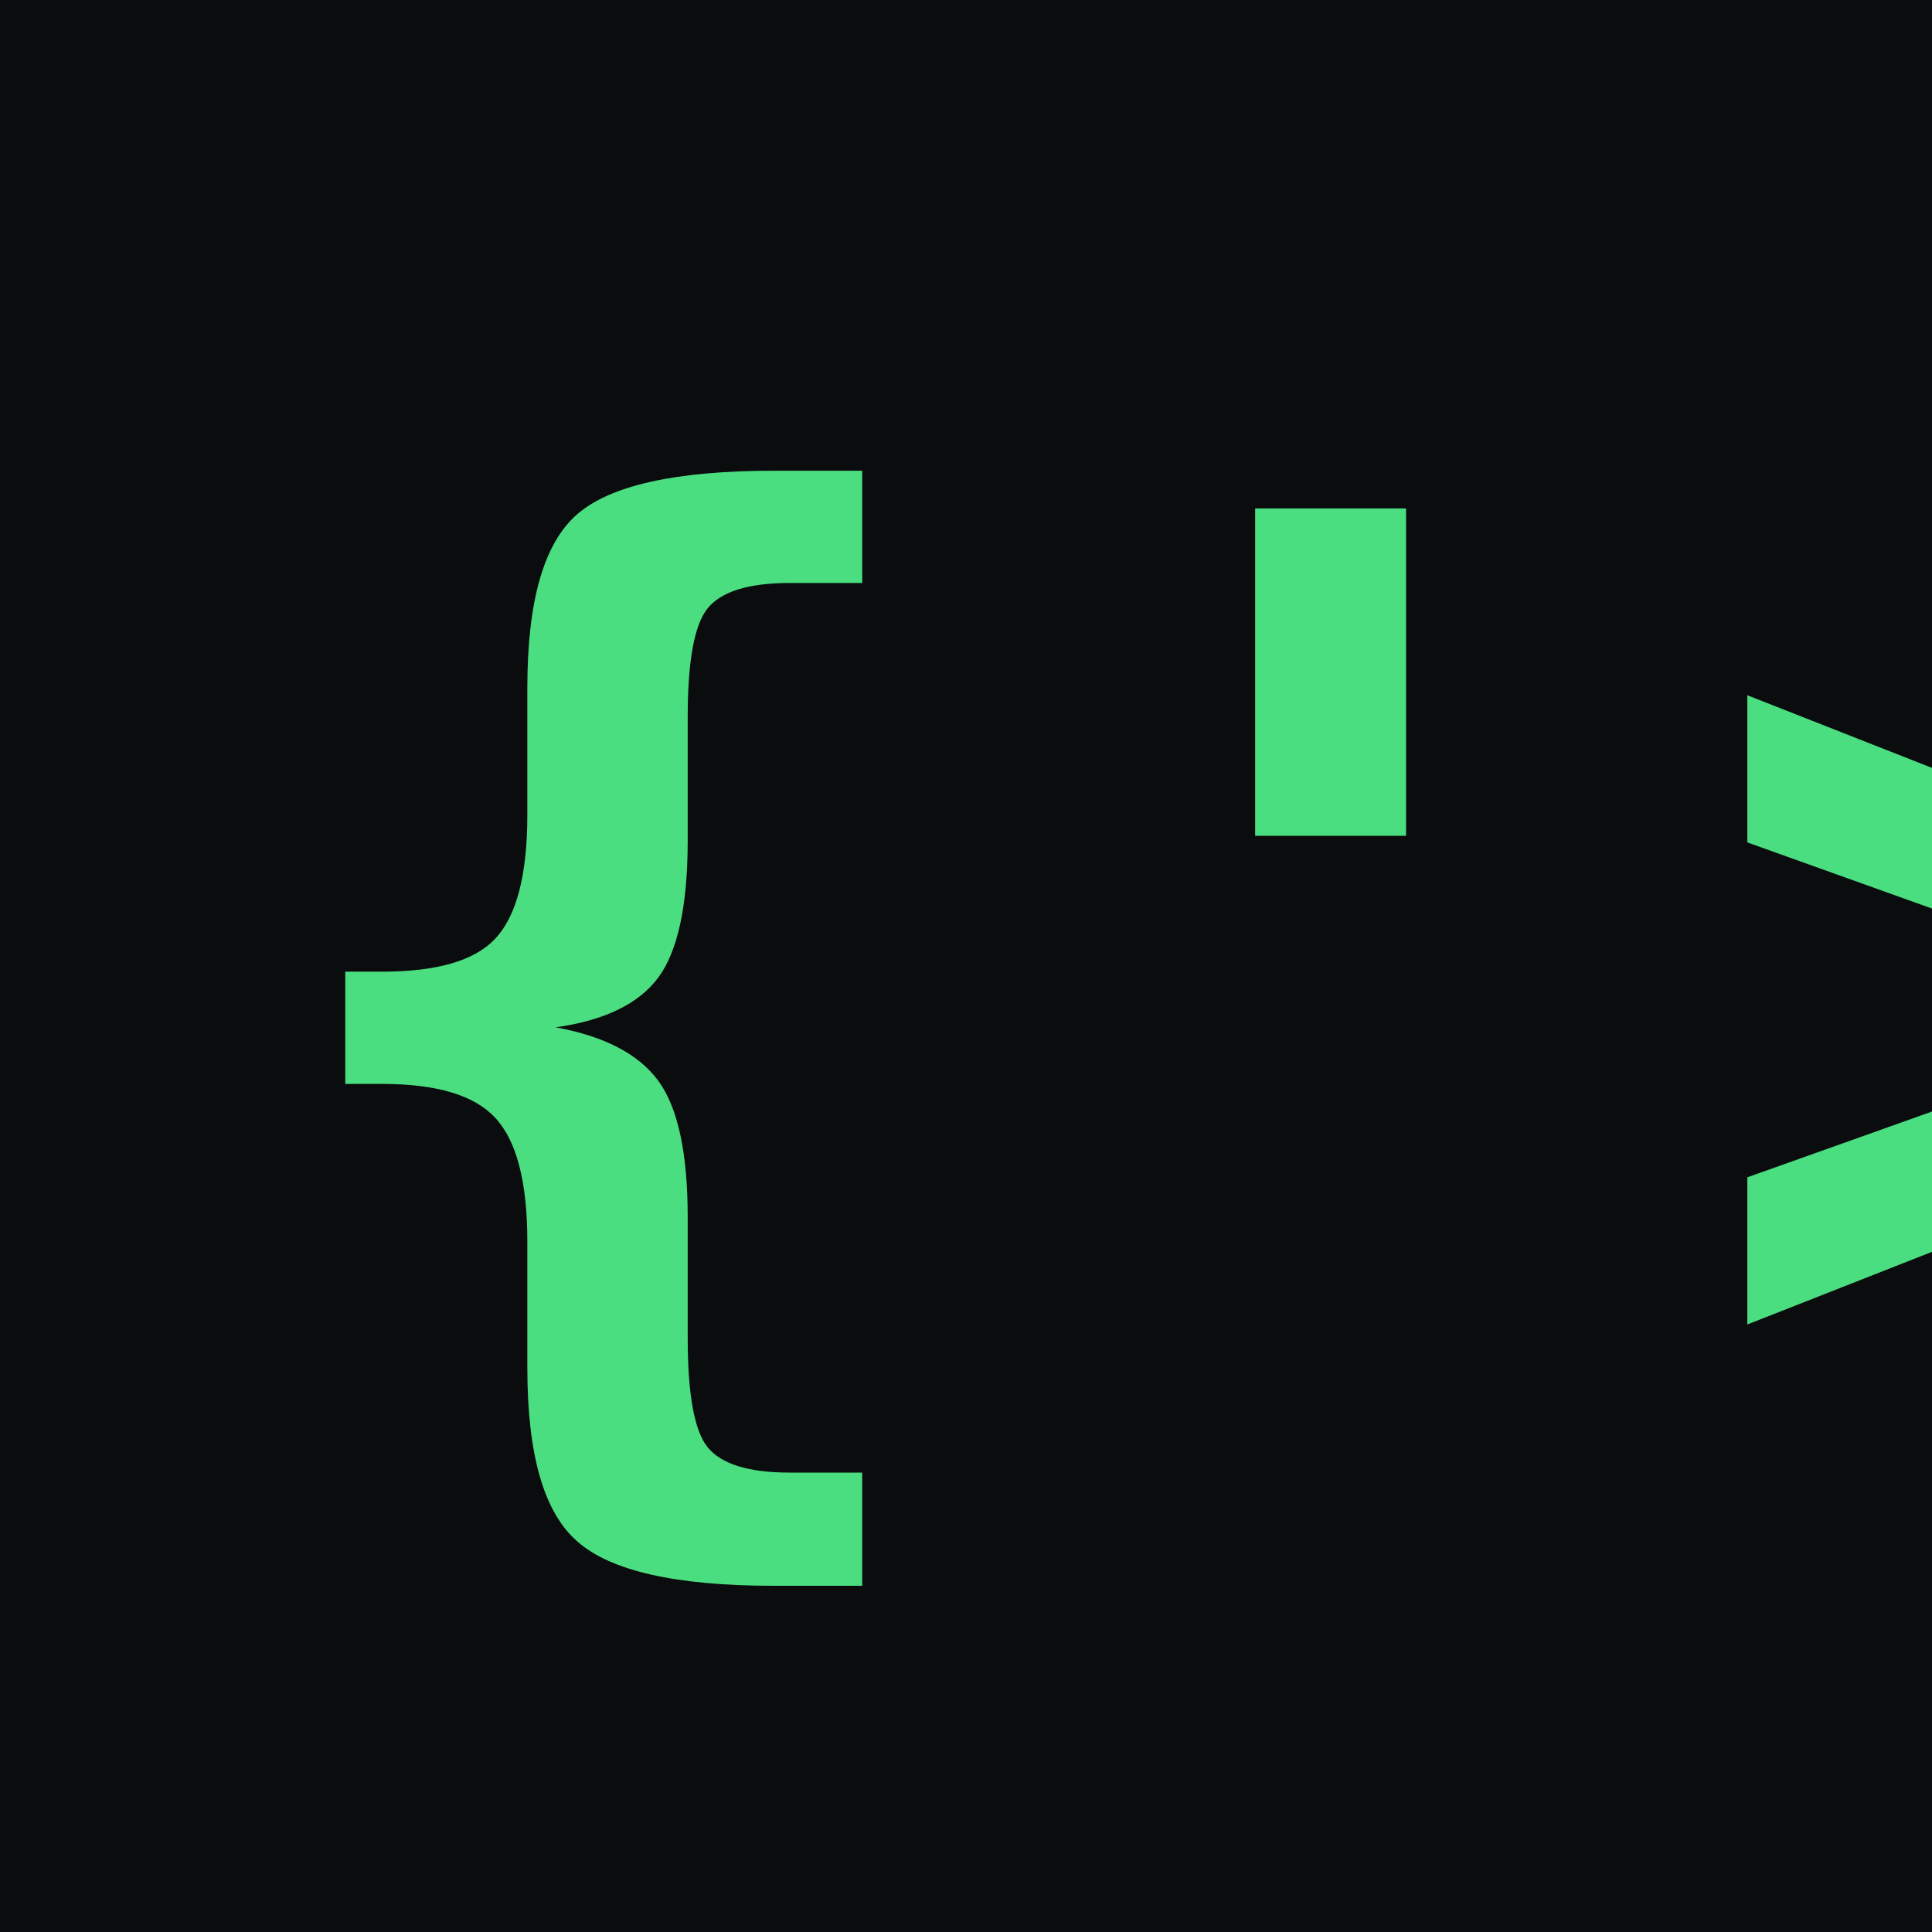
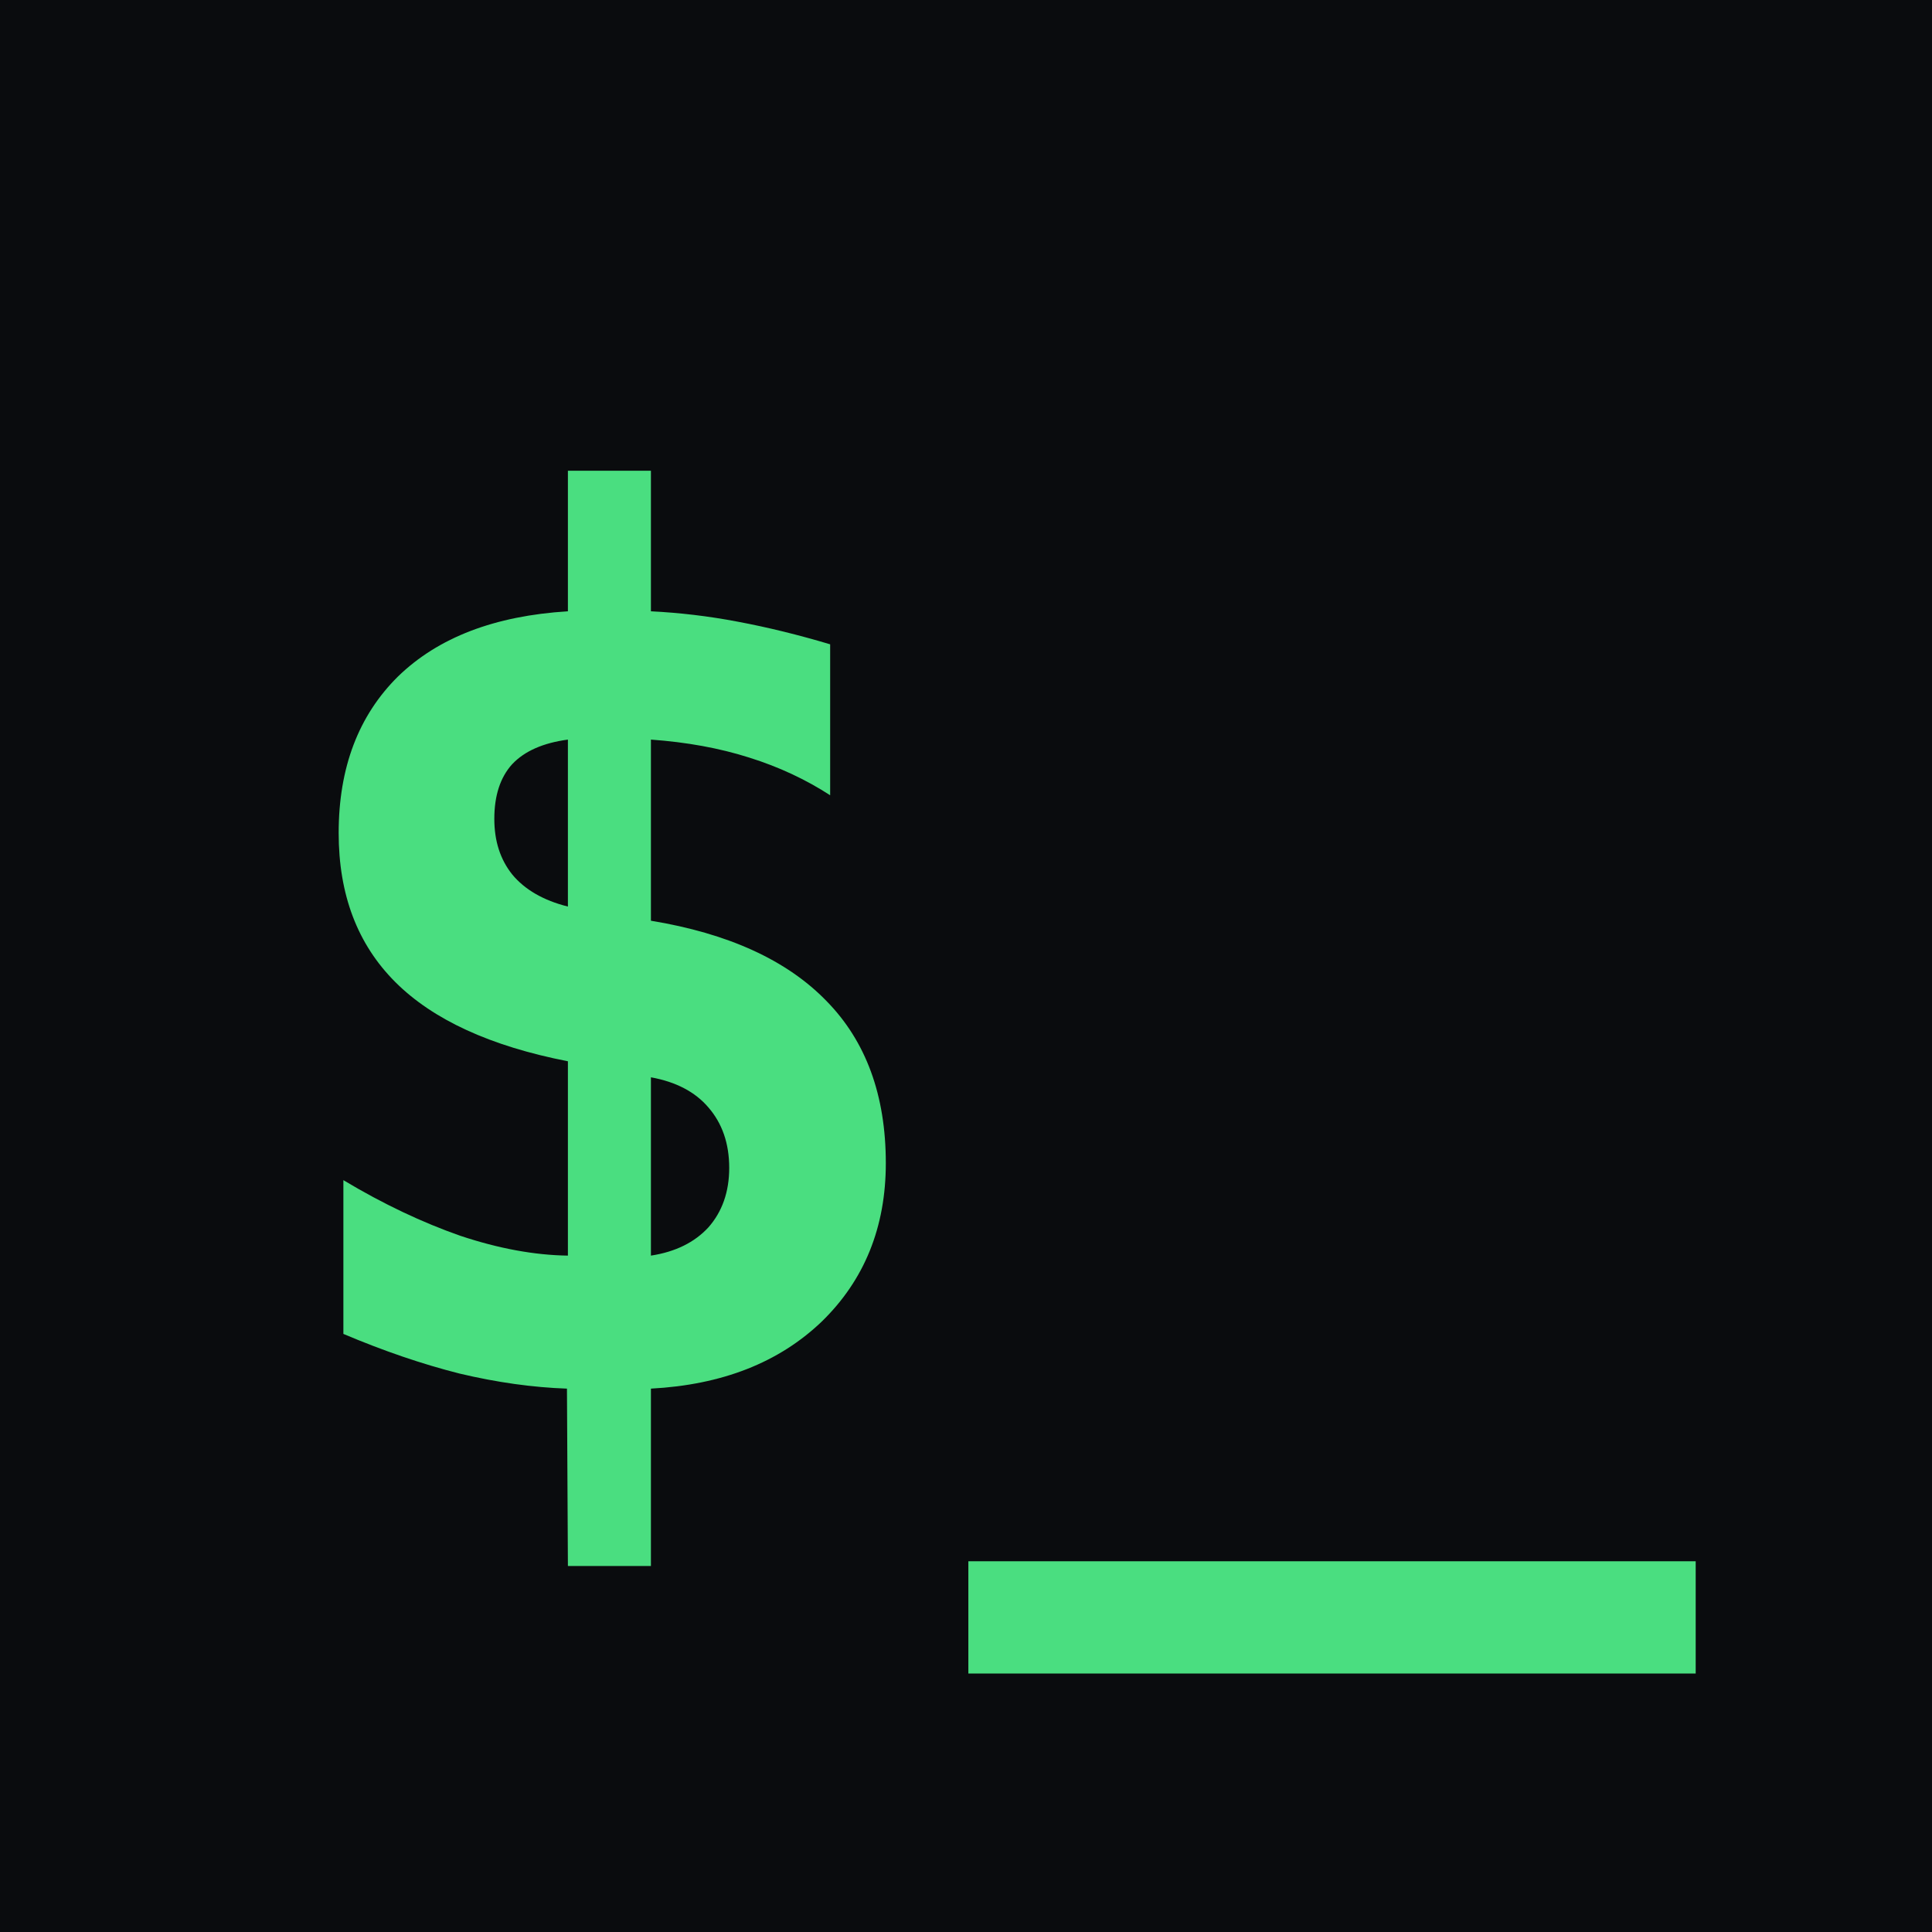
<svg xmlns="http://www.w3.org/2000/svg" viewBox="0 0 32 32">
  <rect width="32" height="32" fill="#0a0c0e" />
-   <text x="4" y="23" font-family="monospace" font-size="20" font-weight="700" fill="#4ade80">{'&gt;'}_</text>
+   <text x="4" y="23" font-family="monospace" font-size="20" font-weight="700" fill="#4ade80">$_</text>
</svg>
